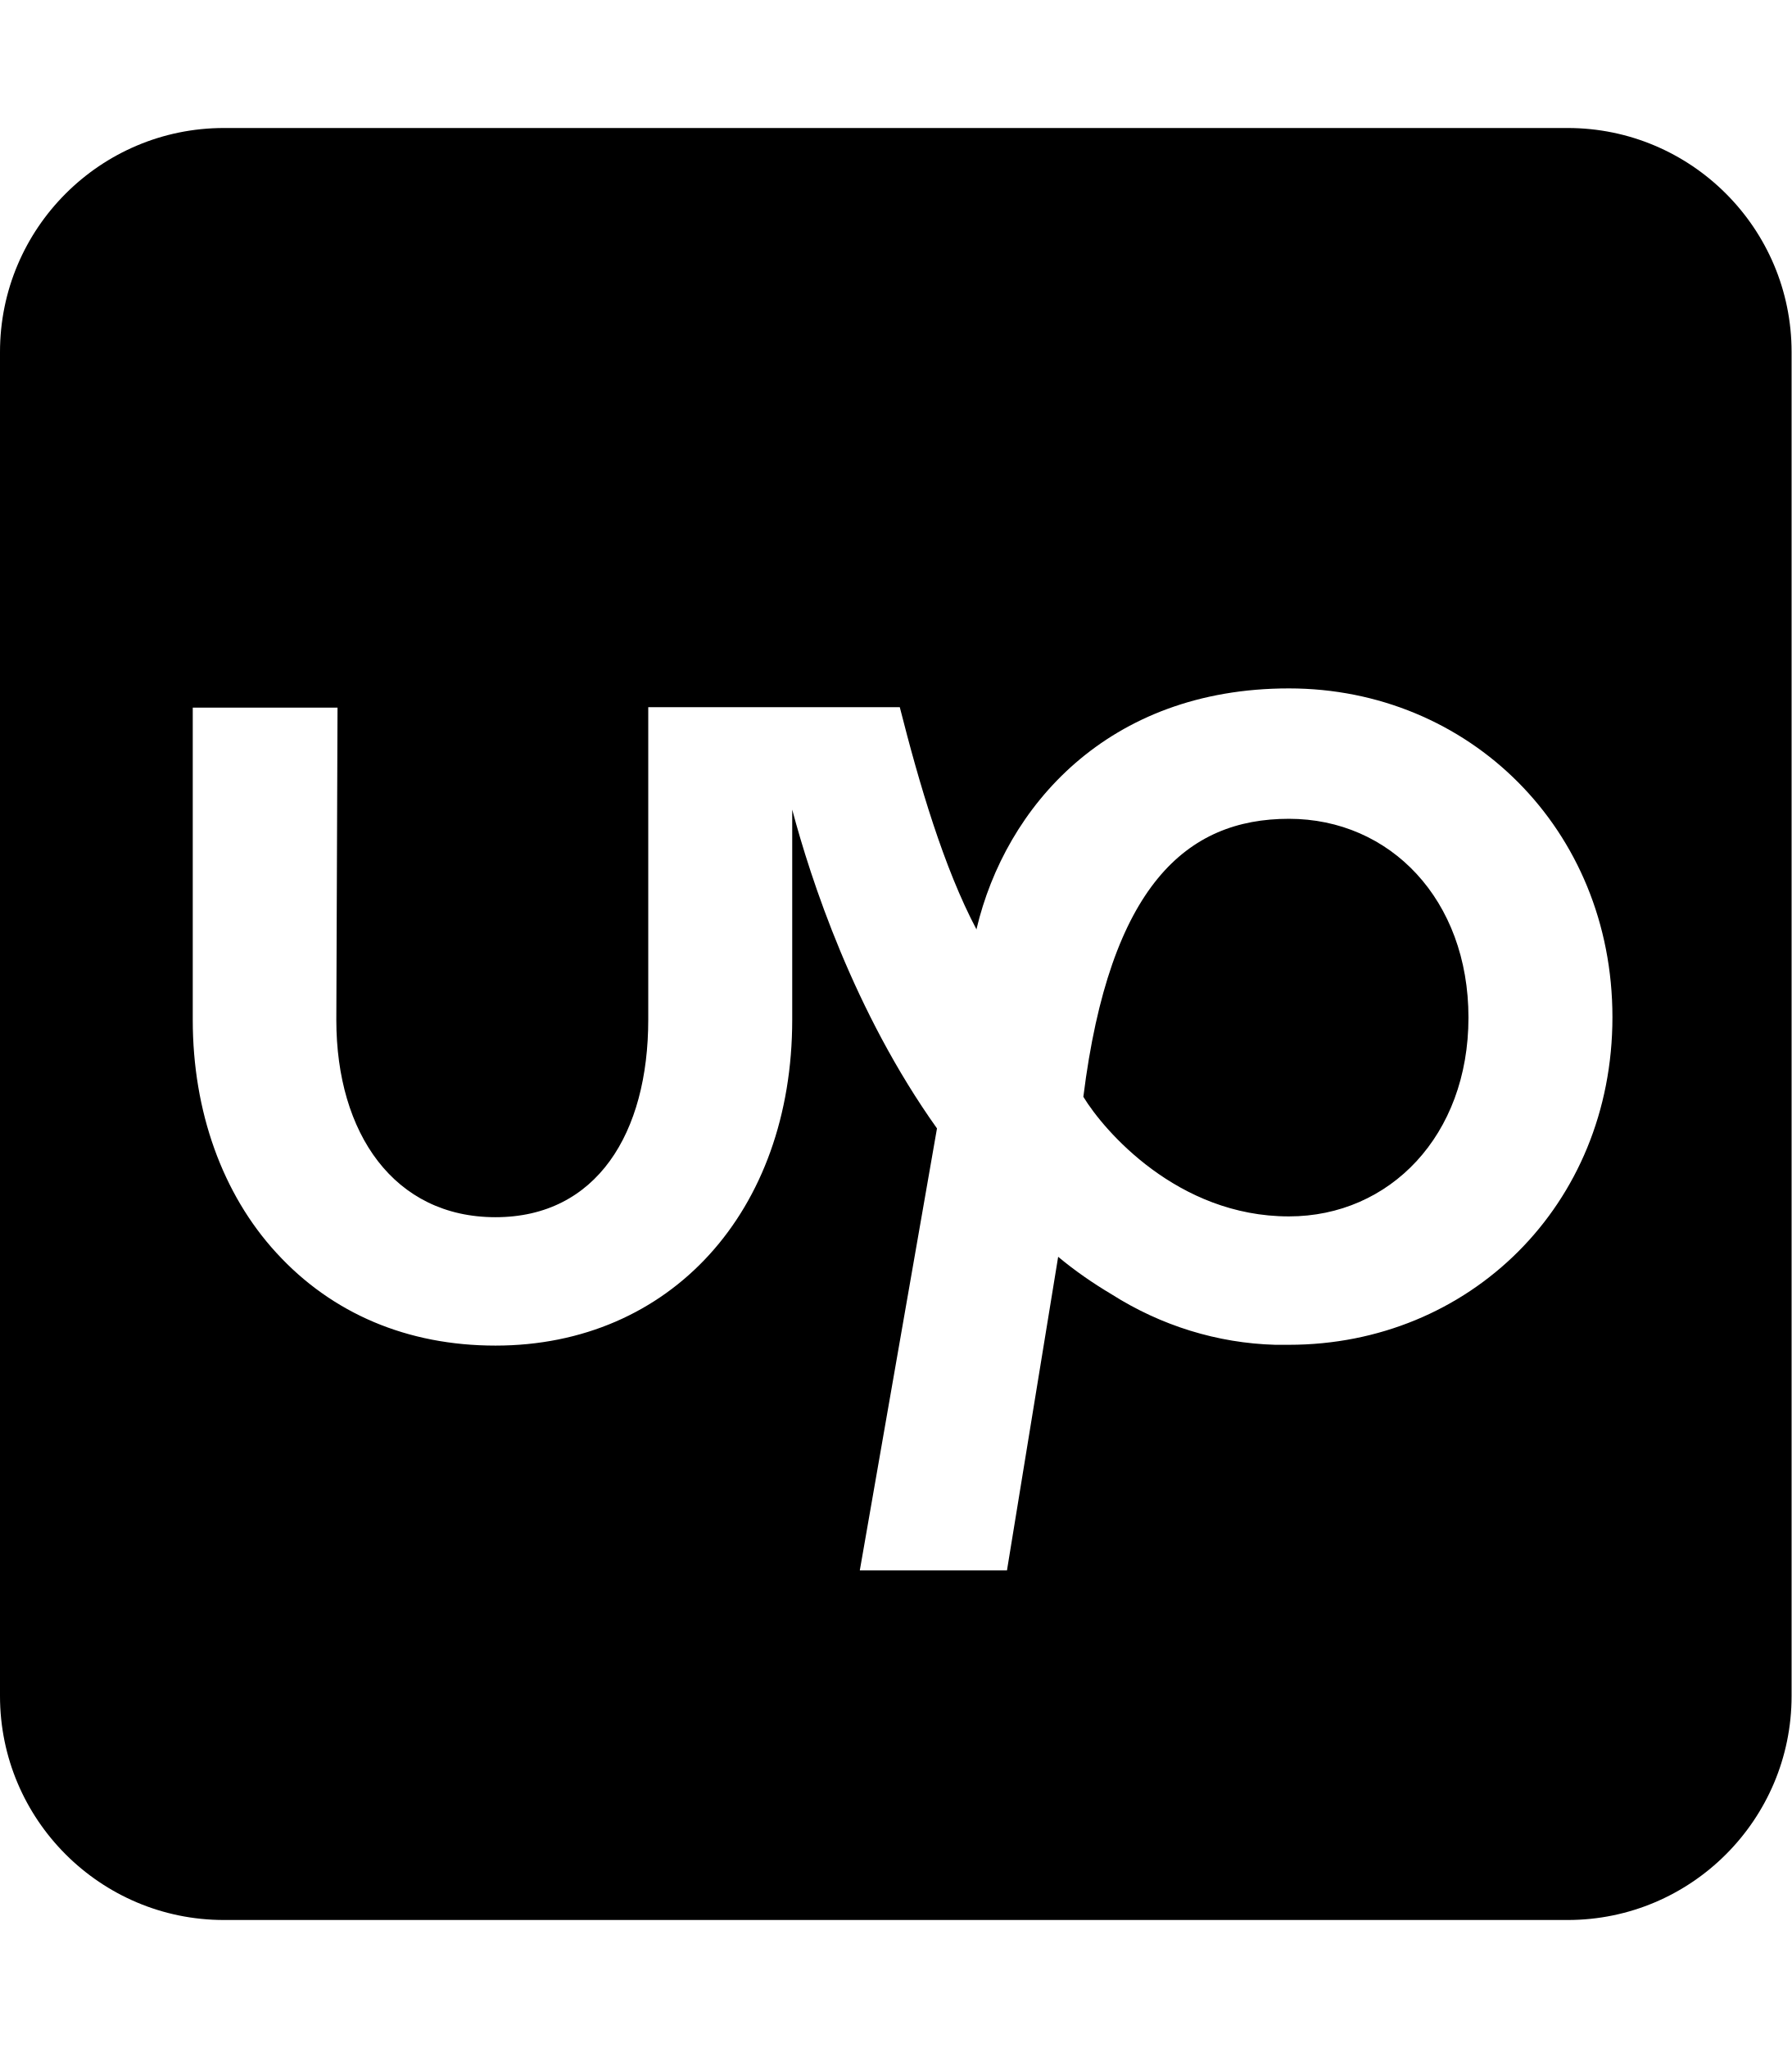
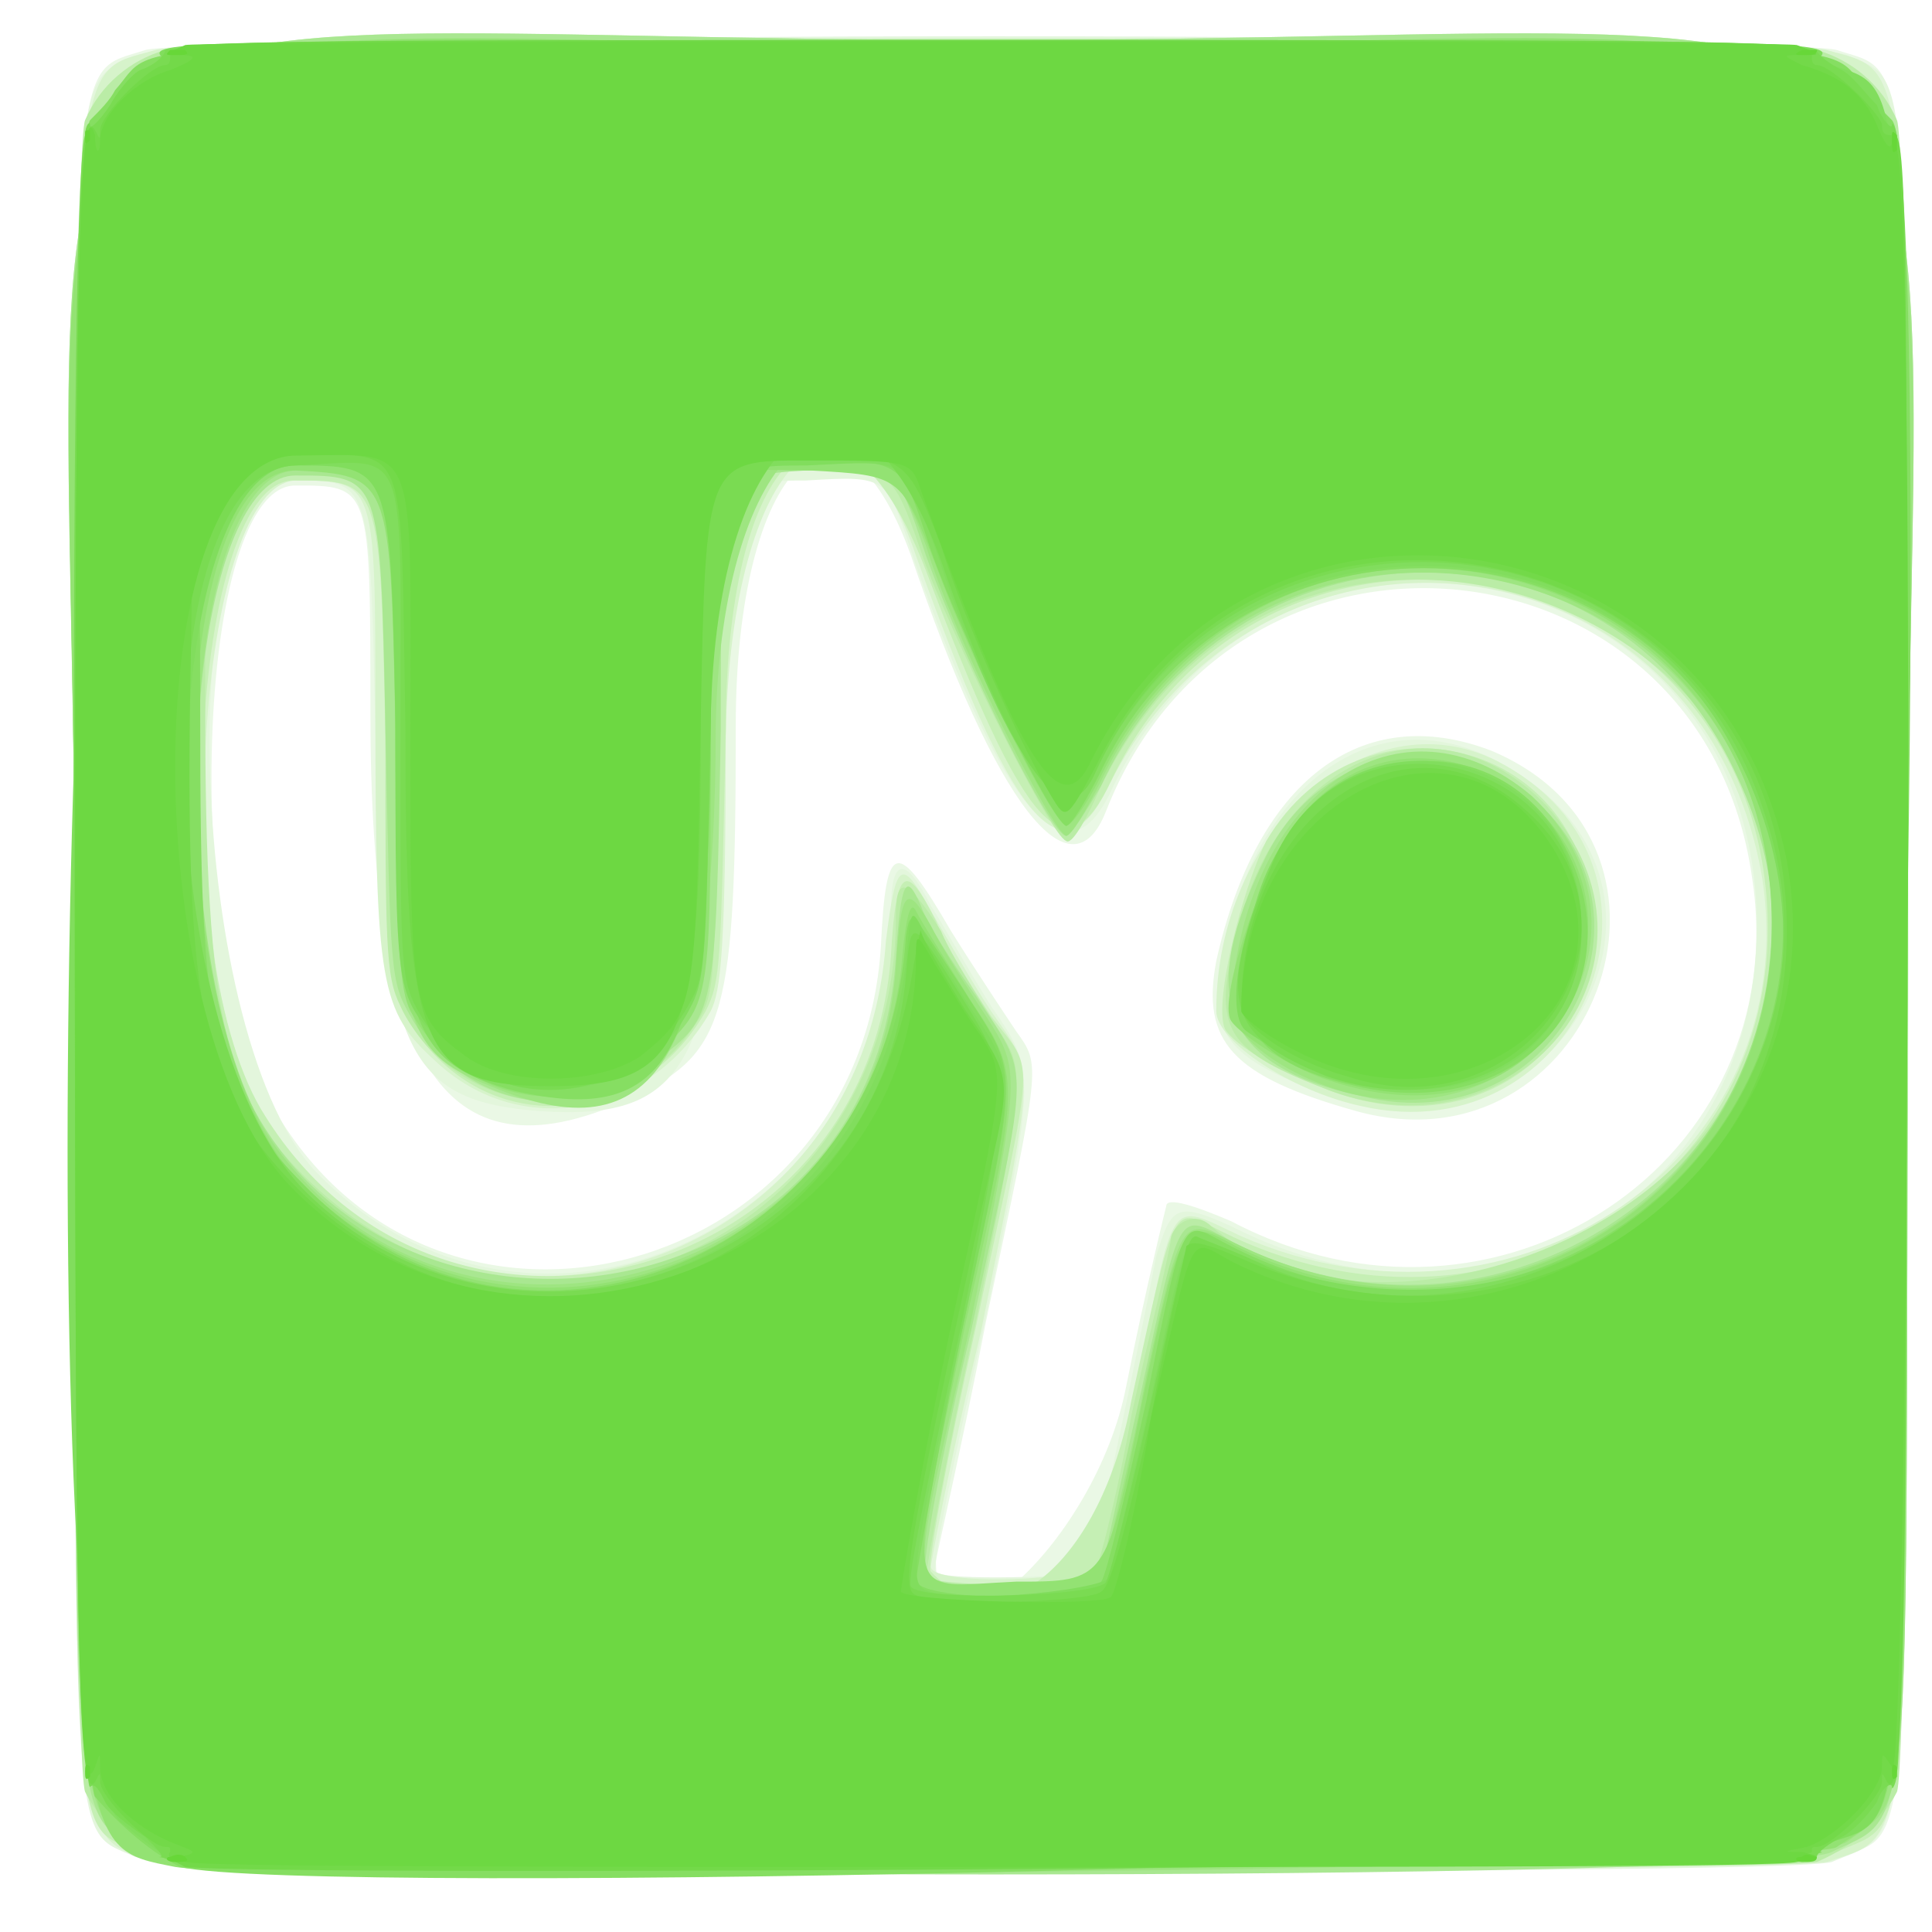
- <svg xmlns="http://www.w3.org/2000/svg" viewBox="0 0 448 512">
-   <path fill="currentColor" d="M56 32h336c30.9 0 56 25.1 56 56v336c0 30.9-25.1 56-56 56H56c-30.9 0-56-25.1-56-56V88c0-30.9 25.1-56 56-56m214.9 242.2c6.6-52.9 25.9-69.5 51.4-69.5c25.3 0 44.9 20.2 44.9 49.7s-19.7 49.7-44.9 49.7c-27.9 0-46.3-21.5-51.4-29.9m-26.7-41.8c-8.2-15.5-14.3-36.3-19.2-55.6h-62.9v78.1c0 28.4-12.9 49.4-38.2 49.4S84.1 283.4 84.1 255l.3-78.1H48.2V255c0 22.8 7.4 43.5 20.9 58.2c13.9 15.2 32.8 23.2 54.8 23.2c43.7 0 74.2-33.5 74.2-81.5v-52.5c4.6 17.3 15.4 50.5 36.2 79.7L215 392.6h36.8l12.8-78.4c4.2 3.5 8.7 6.6 13.4 9.4c12.3 7.8 26.4 12.2 40.9 12.6h3.4c45.1 0 80.9-34.9 80.9-81.9s-35.9-82.2-80.9-82.2c-45.4 0-70.9 29.7-78.1 60.1z" />
+ <svg xmlns="http://www.w3.org/2000/svg" width="32" height="32" viewBox="0 0 3.86 3.86">
+   <g fill-rule="nonzero">
+     <path fill="#EAF8E5" d="M0.29 3.71c-0.15,-0.05 -0.14,0.05 -0.14,-1.8 0,-1.86 -0.01,-1.76 0.14,-1.81 0.09,-0.03 3.29,-0.03 3.38,0 0.15,0.05 0.14,-0.05 0.14,1.81 0,1.86 0.01,1.75 -0.14,1.8 -0.09,0.03 -3.3,0.03 -3.38,0l0 0zm1.96 -0.94c0.04,-0.2 0.08,-0.36 0.08,-0.36 0,-0.02 0.06,0 0.13,0.03 0.53,0.28 1.13,-0.12 1.04,-0.69 -0.1,-0.69 -1.03,-0.79 -1.29,-0.13 -0.07,0.18 -0.22,-0.01 -0.39,-0.51 -0.14,-0.39 -0.35,-0.18 -0.35,0.34 0,0.58 -0.02,0.65 -0.2,0.74 -0.38,0.18 -0.53,-0.05 -0.53,-0.77 0,-0.45 0,-0.45 -0.15,-0.45 -0.2,0 -0.23,0.94 -0.04,1.25 0.33,0.56 1.17,0.33 1.21,-0.33 0.01,-0.21 0.03,-0.22 0.14,-0.03 0.05,0.08 0.11,0.17 0.13,0.2 0.05,0.07 0.05,0.06 -0.06,0.58 -0.05,0.26 -0.1,0.47 -0.1,0.48 0,0.25 0.32,-0.04 0.38,-0.35l0 0zm0.46 -0.55c-0.25,-0.07 -0.31,-0.14 -0.28,-0.3 0.08,-0.36 0.29,-0.52 0.55,-0.42 0.45,0.19 0.2,0.85 -0.27,0.72z" />
+     <path fill="#E3F6DC" d="M0.27 3.71c-0.13,-0.06 -0.12,0.04 -0.12,-1.8 0,-1.85 -0.01,-1.74 0.13,-1.8 0.11,-0.05 3.3,-0.05 3.41,0 0.13,0.06 0.12,-0.05 0.12,1.8 0,1.86 0.01,1.74 -0.15,1.81 -0.09,0.03 -3.3,0.02 -3.39,-0.01zm1.91 -0.57c0,-0.02 0.07,-0.32 0.13,-0.63 0.03,-0.1 0.04,-0.11 0.15,-0.06 0.51,0.26 1.05,-0.05 1.05,-0.6 0,-0.75 -0.97,-0.95 -1.29,-0.27 -0.09,0.19 -0.21,0.05 -0.39,-0.45 -0.06,-0.18 -0.05,-0.18 -0.22,-0.17 -0.15,0 -0.15,0 -0.16,0.52 -0.01,0.64 -0.07,0.76 -0.37,0.74 -0.27,-0.02 -0.32,-0.12 -0.33,-0.75 -0.01,-0.51 -0.01,-0.51 -0.16,-0.51 -0.25,-0.01 -0.22,1.13 0.05,1.39 0.43,0.43 1.14,0.1 1.14,-0.53 0,-0.11 0.03,-0.11 0.08,-0.01 0.02,0.03 0.07,0.12 0.12,0.2 0.09,0.13 0.09,0.13 -0.01,0.62 -0.06,0.27 -0.11,0.5 -0.1,0.51 0.01,0.02 0.29,0.01 0.31,0l0 0zm0.48 -0.95c-0.2,-0.07 -0.25,-0.12 -0.22,-0.27 0.07,-0.38 0.34,-0.55 0.6,-0.37 0.38,0.25 0.06,0.8 -0.38,0.64z" />
+     <path fill="#D6F3CA" d="M0.31 3.72c-0.17,-0.06 -0.16,0.03 -0.16,-1.82 0,-1.84 -0.01,-1.75 0.16,-1.8 0.09,-0.03 3.26,-0.03 3.34,0 0.17,0.05 0.16,-0.04 0.16,1.81 0,1.85 0.01,1.75 -0.16,1.81 -0.08,0.02 -3.27,0.02 -3.34,0zm1.88 -0.6c0,-0.01 0.04,-0.17 0.08,-0.35 0.08,-0.39 0.06,-0.37 0.21,-0.3 0.55,0.24 1.13,-0.16 1.04,-0.72 -0.12,-0.69 -1,-0.8 -1.31,-0.17 -0.09,0.18 -0.19,0.06 -0.38,-0.47 -0.14,-0.41 -0.37,-0.2 -0.38,0.36 0,0.43 -0.01,0.51 -0.03,0.55 -0.12,0.21 -0.38,0.26 -0.55,0.1 -0.11,-0.1 -0.12,-0.15 -0.12,-0.7 0,-0.46 0,-0.46 -0.16,-0.46 -0.19,0.01 -0.25,0.87 -0.09,1.22 0.31,0.62 1.22,0.42 1.27,-0.3 0.02,-0.16 0.03,-0.17 0.09,-0.06 0.03,0.05 0.08,0.14 0.12,0.2 0.09,0.13 0.09,0.09 -0.02,0.64 -0.06,0.25 -0.1,0.46 -0.1,0.47 0,0.04 0.32,0.03 0.33,-0.01l0 0zm0.53 -0.91c-0.14,-0.03 -0.29,-0.13 -0.29,-0.19 0,-0.36 0.3,-0.63 0.56,-0.5 0.41,0.21 0.17,0.79 -0.27,0.69z" />
+     <path fill="#C5EFB4" d="M0.28 3.7c-0.14,-0.06 -0.13,0.06 -0.13,-1.79 0,-2.12 -0.29,-1.83 1.83,-1.83 2.12,0 1.83,-0.29 1.83,1.83 0,1.85 0.01,1.72 -0.14,1.79 -0.1,0.05 -3.27,0.06 -3.39,0l0 0zm1.98 -0.9c0.09,-0.41 0.08,-0.39 0.18,-0.34 0.54,0.27 1.13,-0.09 1.09,-0.66 -0.05,-0.71 -1,-0.89 -1.31,-0.24 -0.09,0.19 -0.17,0.11 -0.37,-0.42 -0.17,-0.44 -0.4,-0.26 -0.4,0.32 -0.01,0.47 -0.01,0.5 -0.04,0.56 -0.13,0.23 -0.43,0.26 -0.58,0.04 -0.05,-0.07 -0.05,-0.07 -0.06,-0.58 -0.01,-0.52 -0.01,-0.52 -0.18,-0.52 -0.21,-0.01 -0.26,0.96 -0.06,1.27 0.35,0.56 1.2,0.34 1.25,-0.32 0.01,-0.18 0.03,-0.19 0.09,-0.07 0.02,0.05 0.07,0.13 0.11,0.19 0.09,0.12 0.09,0.05 -0.03,0.62 -0.06,0.27 -0.1,0.49 -0.09,0.49 0.14,0.15 0.34,-0.02 0.4,-0.34l0 0zm0.4 -0.62c-0.08,-0.03 -0.18,-0.08 -0.21,-0.12 -0.03,-0.04 0.03,-0.28 0.08,-0.38 0.19,-0.32 0.65,-0.2 0.65,0.17 0,0.27 -0.25,0.43 -0.52,0.33l0 0z" />
+     <path fill="#BAECA6" d="M0.32 3.72c-0.06,-0.03 -0.12,-0.08 -0.15,-0.14 -0.03,-0.08 -0.03,-3.27 0,-3.34 0.03,-0.07 0.09,-0.12 0.16,-0.14 0.08,-0.03 3.22,-0.03 3.3,0 0.07,0.02 0.13,0.07 0.16,0.14 0.03,0.07 0.03,3.26 0,3.34 -0.03,0.06 -0.09,0.11 -0.16,0.14 -0.07,0.02 -3.24,0.02 -3.31,0l0 0zm1.86 -0.56c0.01,-0.01 0.05,-0.16 0.08,-0.33 0.04,-0.18 0.08,-0.34 0.08,-0.36 0.01,-0.03 0.05,-0.05 0.08,-0.02 0.28,0.24 0.88,0.07 1.05,-0.29 0.4,-0.86 -0.85,-1.43 -1.27,-0.59 -0.03,0.07 -0.06,0.12 -0.07,0.11 -0.03,-0.01 -0.21,-0.37 -0.28,-0.55 -0.07,-0.2 -0.06,-0.19 -0.24,-0.19 -0.18,0 -0.17,-0.04 -0.18,0.55 0,0.5 0,0.5 -0.05,0.57 -0.15,0.21 -0.47,0.18 -0.58,-0.05 -0.03,-0.06 -0.03,-0.12 -0.03,-0.56 0,-0.56 0.02,-0.51 -0.19,-0.51 -0.18,0 -0.17,-0.03 -0.17,0.47 0,0.64 0.04,0.8 0.23,0.97 0.46,0.41 1.15,0.08 1.15,-0.55 0,-0.08 0.02,-0.08 0.09,0.03 0.02,0.05 0.08,0.14 0.11,0.19 0.06,0.09 0.06,0.09 -0.04,0.59 -0.06,0.27 -0.1,0.5 -0.1,0.51 0.01,0.02 0.3,0.02 0.33,0.01l0 0zm0.48 -0.98c-0.21,-0.08 -0.24,-0.12 -0.19,-0.31 0.08,-0.36 0.4,-0.49 0.62,-0.26 0.27,0.3 -0.04,0.71 -0.43,0.57z" />
+     <path fill="#A9E791" d="M0.3 3.7c-0.16,-0.08 -0.15,0.05 -0.15,-1.79 0,-2.12 -0.29,-1.83 1.83,-1.83 2.12,0 1.83,-0.29 1.83,1.83 0,1.83 0.01,1.71 -0.15,1.79 -0.11,0.06 -3.25,0.06 -3.36,0l0 0zm1.9 -0.57c0.01,-0.02 0.04,-0.18 0.08,-0.35 0.08,-0.37 0.07,-0.36 0.18,-0.3 0.63,0.32 1.31,-0.3 1.01,-0.93 -0.25,-0.55 -1.01,-0.54 -1.27,0.02 -0.03,0.05 -0.06,0.1 -0.07,0.1 -0.03,0 -0.2,-0.34 -0.28,-0.56 -0.06,-0.18 -0.05,-0.17 -0.24,-0.17 -0.17,0.01 -0.17,0.01 -0.17,0.52 -0.01,0.57 -0.01,0.57 -0.13,0.66 -0.16,0.14 -0.39,0.09 -0.49,-0.09 -0.04,-0.07 -0.04,-0.08 -0.05,-0.58 -0.01,-0.5 -0.01,-0.5 -0.18,-0.5 -0.17,0 -0.25,0.56 -0.16,1.04 0.14,0.8 1.31,0.73 1.36,-0.08 0.01,-0.15 0.02,-0.17 0.05,-0.1 0.01,0.03 0.06,0.11 0.11,0.18 0.11,0.17 0.11,0.11 -0.01,0.67 -0.06,0.25 -0.1,0.47 -0.09,0.48 0.02,0.05 0.33,0.04 0.35,-0.01l0 0zm0.52 -0.94c-0.28,-0.06 -0.33,-0.2 -0.19,-0.48 0.1,-0.2 0.33,-0.26 0.5,-0.14 0.33,0.23 0.09,0.72 -0.31,0.62z" />
+     <path fill="#9EE581" d="M0.32 3.71c-0.18,-0.09 -0.17,0.03 -0.17,-1.81 0,-2.1 -0.28,-1.81 1.83,-1.81 2.11,0 1.83,-0.29 1.83,1.82 0,1.8 0.01,1.67 -0.12,1.77 -0.07,0.06 -3.26,0.09 -3.37,0.03zm1.89 -0.6c0.01,-0.04 0.05,-0.2 0.08,-0.36 0.07,-0.32 0.07,-0.32 0.17,-0.27 0.51,0.26 1.08,-0.08 1.08,-0.64 0,-0.75 -1.01,-0.97 -1.34,-0.28 -0.03,0.06 -0.06,0.11 -0.07,0.11 -0.03,-0.01 -0.23,-0.41 -0.28,-0.58 -0.15,-0.42 -0.41,-0.2 -0.42,0.36 0,0.67 -0.12,0.86 -0.45,0.72 -0.18,-0.07 -0.19,-0.14 -0.19,-0.71 -0.01,-0.57 0.01,-0.52 -0.2,-0.52 -0.24,0.01 -0.27,1.03 -0.04,1.35 0.37,0.51 1.2,0.27 1.24,-0.36 0.01,-0.15 0.02,-0.17 0.07,-0.08 0.02,0.04 0.07,0.12 0.11,0.18 0.07,0.11 0.07,0.11 -0.03,0.61 -0.13,0.59 -0.14,0.53 0.08,0.53 0.18,0 0.18,0 0.19,-0.06l0 0zm0.47 -0.93c-0.13,-0.04 -0.23,-0.12 -0.22,-0.18 0.03,-0.42 0.34,-0.63 0.6,-0.41 0.29,0.27 0.01,0.7 -0.38,0.59z" />
+     <path fill="#93E273" d="M0.35 3.73c-0.2,-0.04 -0.2,-0.01 -0.2,-1.84 0,-2.08 -0.28,-1.8 1.83,-1.8 2.11,0 1.82,-0.29 1.82,1.82 0,1.84 0.01,1.68 -0.13,1.78 -0.04,0.04 -3.15,0.07 -3.32,0.04zm1.93 -0.92c0.08,-0.38 0.08,-0.38 0.19,-0.32 0.5,0.25 1.07,-0.09 1.07,-0.64 0,-0.77 -1,-0.99 -1.34,-0.3 -0.03,0.06 -0.06,0.1 -0.07,0.1 -0.03,-0.01 -0.19,-0.33 -0.26,-0.52 -0.07,-0.18 -0.07,-0.18 -0.25,-0.19 -0.22,0 -0.2,-0.05 -0.2,0.52 0,0.51 0,0.54 -0.08,0.62 -0.15,0.17 -0.41,0.14 -0.52,-0.06 -0.02,-0.04 -0.03,-0.12 -0.03,-0.56 -0.01,-0.51 -0.01,-0.51 -0.2,-0.52 -0.27,0 -0.27,1.1 -0.01,1.4 0.41,0.45 1.14,0.21 1.22,-0.4 0.01,-0.12 0.02,-0.14 0.03,-0.12 0.01,0.02 0.06,0.1 0.11,0.18 0.1,0.15 0.1,0.15 -0.01,0.64 -0.12,0.58 -0.13,0.53 0.1,0.52 0.18,0 0.18,0 0.25,-0.35l0 0zm0.38 -0.65c-0.07,-0.02 -0.18,-0.09 -0.2,-0.12 -0.03,-0.04 0.07,-0.33 0.14,-0.41 0.24,-0.29 0.7,0.02 0.54,0.36 -0.08,0.18 -0.27,0.24 -0.48,0.17z" />
+     <path fill="#86DE62" d="M0.36 3.73c-0.04,-0.02 -0.1,-0.06 -0.17,-0.14 -0.04,-0.05 -0.05,-3.31 -0.01,-3.35 0.02,-0.02 0.04,-0.04 0.05,-0.06 0.09,-0.1 -0.07,-0.09 1.75,-0.09 1.82,0 1.66,-0.01 1.75,0.09 0.01,0.02 0.03,0.04 0.05,0.06 0.08,0.09 0.02,3.31 -0.07,3.4 -0.07,0.08 -3.1,0.15 -3.35,0.09zm1.84 -0.57c0.01,-0.01 0.05,-0.18 0.09,-0.36 0.08,-0.4 0.07,-0.36 0.17,-0.31 0.64,0.33 1.33,-0.31 1.03,-0.95 -0.26,-0.54 -1.03,-0.54 -1.29,0 -0.03,0.06 -0.06,0.11 -0.07,0.11 -0.03,-0.01 -0.21,-0.38 -0.27,-0.55 -0.06,-0.18 -0.05,-0.18 -0.25,-0.18 -0.21,0 -0.19,-0.04 -0.19,0.53 0,0.66 -0.08,0.8 -0.39,0.73 -0.22,-0.06 -0.24,-0.14 -0.24,-0.77 0,-0.54 0.02,-0.49 -0.21,-0.49 -0.2,0 -0.18,-0.04 -0.18,0.52 0,0.62 0.02,0.74 0.21,0.93 0.43,0.44 1.16,0.14 1.2,-0.5 0.01,-0.06 0.01,-0.05 0.11,0.1 0.12,0.19 0.12,0.13 0,0.7 -0.05,0.25 -0.09,0.48 -0.09,0.49 0.02,0.04 0.34,0.04 0.37,0zm0.51 -0.99c-0.22,-0.05 -0.27,-0.14 -0.2,-0.37 0.09,-0.31 0.46,-0.38 0.61,-0.12 0.16,0.28 -0.07,0.57 -0.41,0.49l0 0z" />
+     <path fill="#81DD5D" d="M0.36 3.72c-0.02,0 -0.07,-0.04 -0.12,-0.08 -0.18,-0.18 -0.11,-3.51 0.07,-3.51 0.01,0 0.02,-0.01 0.01,-0.02 -0.02,-0.03 0.17,-0.03 1.66,-0.03 1.48,0 1.68,0 1.66,0.03 -0.01,0.01 0,0.02 0.02,0.02 0.15,0.05 0.14,-0.01 0.14,1.78 0,1.79 0.01,1.72 -0.14,1.77 -0.02,0.01 -0.03,0.02 -0.02,0.02 0.02,0.03 -3.12,0.05 -3.28,0.02l0 0zm1.86 -0.57c0,-0.02 0.04,-0.18 0.08,-0.36 0.08,-0.37 0.06,-0.33 0.16,-0.29 0.7,0.3 1.35,-0.33 1.01,-0.99 -0.26,-0.52 -1.03,-0.5 -1.28,0.03 -0.06,0.14 -0.18,-0.02 -0.32,-0.44 -0.07,-0.19 -0.05,-0.18 -0.26,-0.17 -0.18,0 -0.18,0 -0.19,0.51 -0.01,0.51 -0.01,0.52 -0.05,0.59 -0.1,0.17 -0.35,0.2 -0.49,0.05 -0.09,-0.09 -0.09,-0.09 -0.09,-0.64 -0.01,-0.51 -0.01,-0.51 -0.2,-0.51 -0.26,0 -0.3,1.05 -0.05,1.37 0.39,0.52 1.2,0.28 1.27,-0.38 0.01,-0.11 0.01,-0.11 0.04,-0.05 0.02,0.03 0.06,0.1 0.1,0.16 0.08,0.12 0.08,0.12 -0.02,0.59 -0.1,0.47 -0.11,0.53 -0.09,0.55 0.03,0.04 0.36,0.01 0.38,-0.02l0 0zm0.53 -0.98c-0.08,-0.01 -0.19,-0.06 -0.26,-0.11 -0.04,-0.03 -0.02,-0.19 0.06,-0.35 0.15,-0.32 0.61,-0.21 0.61,0.14 0,0.22 -0.18,0.36 -0.41,0.32l0 0z" />
+     <path fill="#7ADB52" d="M0.35 3.72c-0.02,-0.01 -0.04,-0.01 -0.03,-0.01 0.01,0 -0.01,-0.02 -0.03,-0.04 -0.03,-0.02 -0.07,-0.05 -0.08,-0.07 -0.01,-0.02 -0.02,-0.04 -0.03,-0.03 -0.03,0.02 -0.05,-3.19 -0.01,-3.3 0,-0.02 0.01,-0.03 0.01,-0.02 0,0.01 0.02,-0.01 0.04,-0.04 0.01,-0.02 0.04,-0.06 0.06,-0.07 0.03,-0.01 0.05,-0.03 0.05,-0.04 0.02,-0.02 3.28,-0.02 3.3,0 0,0.01 0.03,0.03 0.05,0.04 0.02,0.01 0.05,0.05 0.07,0.07 0.01,0.03 0.03,0.05 0.03,0.04 0,-0.01 0.01,0.01 0.01,0.03 0.02,0.07 0.02,3.21 0,3.26 0,0.02 -0.01,0.04 -0.01,0.03 0,-0.01 -0.02,0 -0.03,0.03 -0.02,0.03 -0.05,0.06 -0.07,0.07 -0.02,0.01 -0.05,0.03 -0.05,0.04 -0.02,0.02 -3.19,0.03 -3.28,0.01zm1.86 -0.56c0.01,-0.02 0.05,-0.18 0.09,-0.36 0.06,-0.27 0.07,-0.33 0.09,-0.33 0.02,0.01 0.08,0.03 0.14,0.06 0.56,0.24 1.19,-0.3 1,-0.89 -0.19,-0.64 -1.06,-0.7 -1.34,-0.1 -0.06,0.14 -0.16,0.01 -0.31,-0.42 -0.17,-0.47 -0.45,-0.28 -0.46,0.32 -0.01,0.46 -0.01,0.51 -0.04,0.56 -0.12,0.23 -0.43,0.24 -0.55,0.01 -0.03,-0.06 -0.03,-0.1 -0.03,-0.55 0,-0.59 0.02,-0.54 -0.21,-0.53 -0.31,0.01 -0.29,1.16 0.03,1.46 0.42,0.4 1.14,0.13 1.19,-0.44 0.01,-0.12 0.01,-0.12 0.11,0.04 0.1,0.16 0.1,0.16 0,0.66 -0.06,0.28 -0.11,0.51 -0.1,0.52 0.02,0.03 0.38,0.02 0.39,-0.01zm0.44 -1.01c-0.2,-0.08 -0.22,-0.15 -0.11,-0.42 0.13,-0.33 0.62,-0.24 0.62,0.13 0,0.24 -0.25,0.38 -0.51,0.29z" />
+     <path fill="#73D949" d="M0.37 3.73c-0.02,-0.01 -0.04,-0.02 -0.03,-0.03 0,-0.01 0,-0.01 -0.01,-0.01 -0.03,0 -0.13,-0.1 -0.13,-0.13 0,-0.02 0,-0.02 -0.01,0 -0.03,0.04 -0.04,-0.16 -0.04,-1.65 0,-1.49 0.01,-1.7 0.04,-1.65 0.01,0.02 0.01,0.02 0.01,0 0,-0.03 0.1,-0.13 0.13,-0.13 0.01,0 0.01,-0.01 0.01,-0.02 -0.02,-0.03 0.16,-0.03 1.64,-0.03 1.48,0 1.66,0 1.64,0.03 0,0.01 0,0.02 0.01,0.02 0.03,0 0.13,0.1 0.13,0.12 0,0.02 0.01,0.02 0.02,0.02 0.03,-0.02 0.03,0.14 0.03,1.64 0,1.49 -0.01,1.69 -0.04,1.65 -0.01,-0.02 -0.01,-0.02 -0.01,0 0,0.03 -0.1,0.13 -0.13,0.13 -0.01,0 -0.01,0 -0.01,0.01 0.02,0.03 -3.05,0.05 -3.25,0.03l0 0zm1.83 -0.55c0.02,-0.01 0.05,-0.13 0.1,-0.35 0.03,-0.17 0.07,-0.33 0.07,-0.34 0.01,-0.01 0.03,-0.01 0.1,0.02 0.53,0.24 1.1,-0.09 1.1,-0.65 0,-0.78 -1.04,-1.03 -1.38,-0.33 -0.06,0.11 -0.06,0.11 -0.09,0.06 -0.06,-0.1 -0.17,-0.34 -0.22,-0.5 -0.07,-0.18 -0.07,-0.18 -0.27,-0.18 -0.22,0 -0.21,-0.05 -0.21,0.54 0,0.63 -0.03,0.72 -0.3,0.72 -0.26,0 -0.29,-0.07 -0.29,-0.71 -0.01,-0.6 0.01,-0.55 -0.22,-0.55 -0.22,0 -0.2,-0.04 -0.21,0.47 -0.01,0.66 0.03,0.81 0.22,1 0.43,0.42 1.11,0.19 1.22,-0.42 0.01,-0.06 0.02,-0.11 0.02,-0.1 0,0.01 0.04,0.08 0.09,0.16 0.09,0.13 0.09,0.13 0.05,0.31 -0.19,0.86 -0.18,0.85 -0.14,0.86 0.06,0.02 0.34,0.01 0.36,-0.01l0 0zm0.49 -1.03c-0.11,-0.03 -0.21,-0.1 -0.21,-0.14 0,-0.38 0.33,-0.61 0.57,-0.39 0.27,0.24 0,0.65 -0.36,0.53z" />
+     <path fill="#6DD842" d="M0.37 3.72c-0.04,-0.01 -0.05,-0.01 -0.01,-0.01 0.04,-0.01 0.03,-0.01 -0.02,-0.03 -0.07,-0.03 -0.14,-0.09 -0.14,-0.15 0,-0.03 0,-0.03 -0.01,0 -0.03,0.08 -0.04,-0.16 -0.04,-1.62 0,-1.44 0.01,-1.73 0.04,-1.64 0,0.04 0.01,0.04 0.01,0.01 0,-0.05 0.07,-0.12 0.14,-0.14 0.05,-0.02 0.06,-0.03 0.02,-0.03 -0.04,0 -0.03,0 0.01,-0.02 0.06,-0.01 3.16,-0.01 3.22,0 0.05,0.02 0.05,0.02 0.01,0.02 -0.04,0 -0.04,0 0,0.02 0.07,0.02 0.12,0.05 0.15,0.12 0.02,0.05 0.03,0.05 0.03,0.03 0,-0.02 0,-0.02 0.01,0.02 0.04,0.13 0.02,3.32 -0.01,3.23 -0.02,-0.03 -0.02,-0.03 -0.02,0 0,0.05 -0.09,0.14 -0.15,0.16 -0.05,0.01 -0.05,0.01 -0.01,0.01 0.04,0.01 0.04,0.01 -0.01,0.02 -0.03,0.01 -0.75,0.01 -1.61,0.01 -0.86,0 -1.58,0 -1.61,-0.01zm1.85 -0.53c0.01,-0.01 0.05,-0.17 0.08,-0.36 0.09,-0.38 0.07,-0.36 0.16,-0.31 0.56,0.28 1.22,-0.19 1.11,-0.8 -0.14,-0.7 -1.07,-0.84 -1.39,-0.2 -0.06,0.13 -0.14,0.01 -0.34,-0.54 -0.02,-0.06 -0.02,-0.06 -0.23,-0.06 -0.2,0 -0.2,0 -0.21,0.52 -0.01,0.58 -0.01,0.58 -0.12,0.67 -0.09,0.06 -0.27,0.06 -0.35,0 -0.11,-0.08 -0.11,-0.1 -0.11,-0.64 0,-0.61 0.02,-0.56 -0.23,-0.56 -0.32,0.01 -0.32,1.16 0,1.47 0.44,0.44 1.23,0.14 1.24,-0.46 0,-0.06 0,-0.06 0.04,0.01 0.02,0.03 0.06,0.1 0.09,0.14 0.05,0.08 0.05,0.08 -0.06,0.58 -0.06,0.28 -0.1,0.52 -0.1,0.53 0.01,0.02 0.41,0.03 0.42,0.01l0 0zm0.37 -1.09c-0.06,-0.03 -0.11,-0.07 -0.11,-0.08 0,-0.42 0.42,-0.64 0.62,-0.33 0.19,0.3 -0.16,0.59 -0.51,0.41l0 0z" />
+     <path fill="#67D738" d="M0.34 3.71c0.02,-0.01 0.03,0 0.03,0 0.01,0.01 0,0.01 -0.02,0.01 -0.02,0 -0.02,-0.01 -0.01,-0.01l0 0zm3.26 0c0.01,-0.01 0.02,0 0.03,0 0,0.01 -0.01,0.01 -0.03,0.01 -0.01,0 -0.02,-0.01 0,-0.01l0 0zm-3.43 -0.17c0,-0.01 0,-0.02 0.01,-0.01 0,0.01 0,0.02 0,0.02 -0.01,0.01 -0.01,0 -0.01,-0.01zm3.61 0c0,-0.01 0,-0.02 0.01,-0.01 0,0.01 0,0.02 0,0.02 -0.01,0.01 -0.01,0 -0.01,-0.01zm0 -3.26c0,-0.02 0,-0.02 0.01,-0.01 0,0.01 0,0.03 0,0.03 -0.01,0.01 -0.01,0 -0.01,-0.02l0 0zm-3.61 -0.01c0,-0.01 0,-0.01 0.01,-0.01 0,0.01 0,0.02 0,0.02 -0.01,0.01 -0.01,0.01 -0.01,-0.01zm0.17 -0.17c0.02,0 0.03,0 0.03,0 0.01,0.01 0,0.01 -0.02,0.01 -0.02,0 -0.02,0 -0.01,-0.01l0 0zm3.26 0c0.01,0 0.02,0 0.03,0 0,0.01 -0.01,0.01 -0.03,0.01 -0.01,0 -0.02,0 0,-0.01l0 0z" />
+   </g>
</svg>
